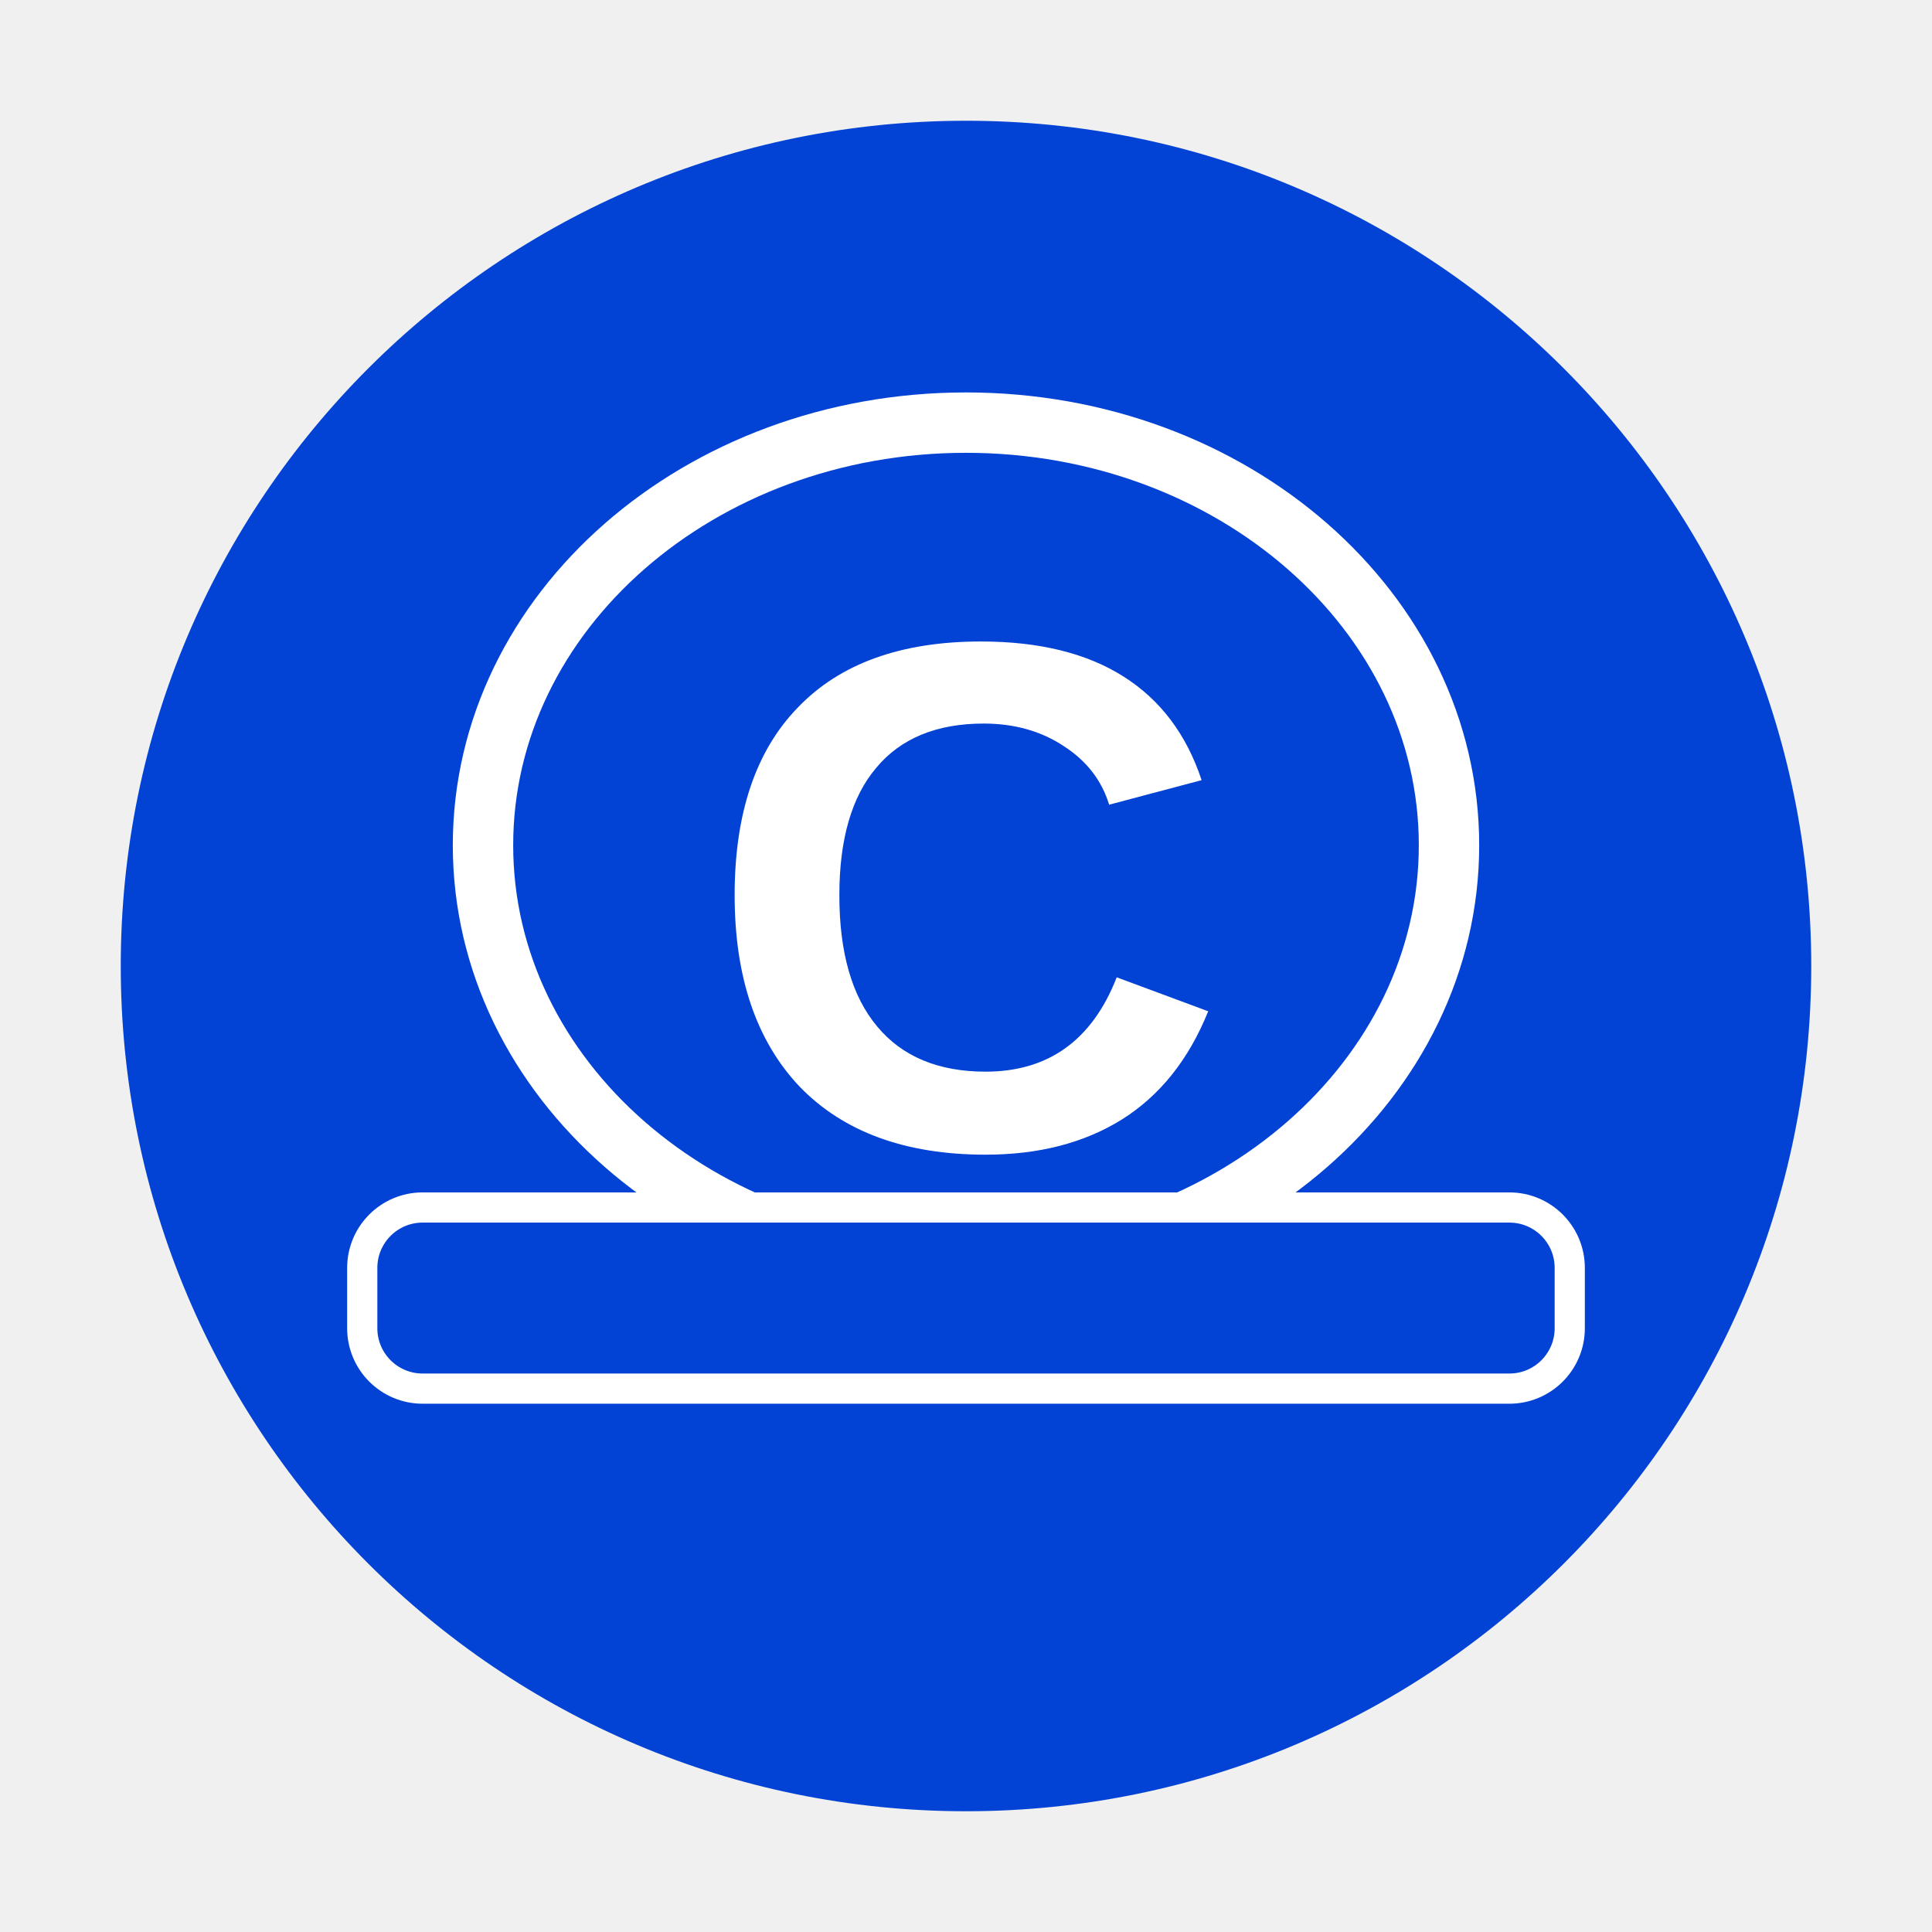
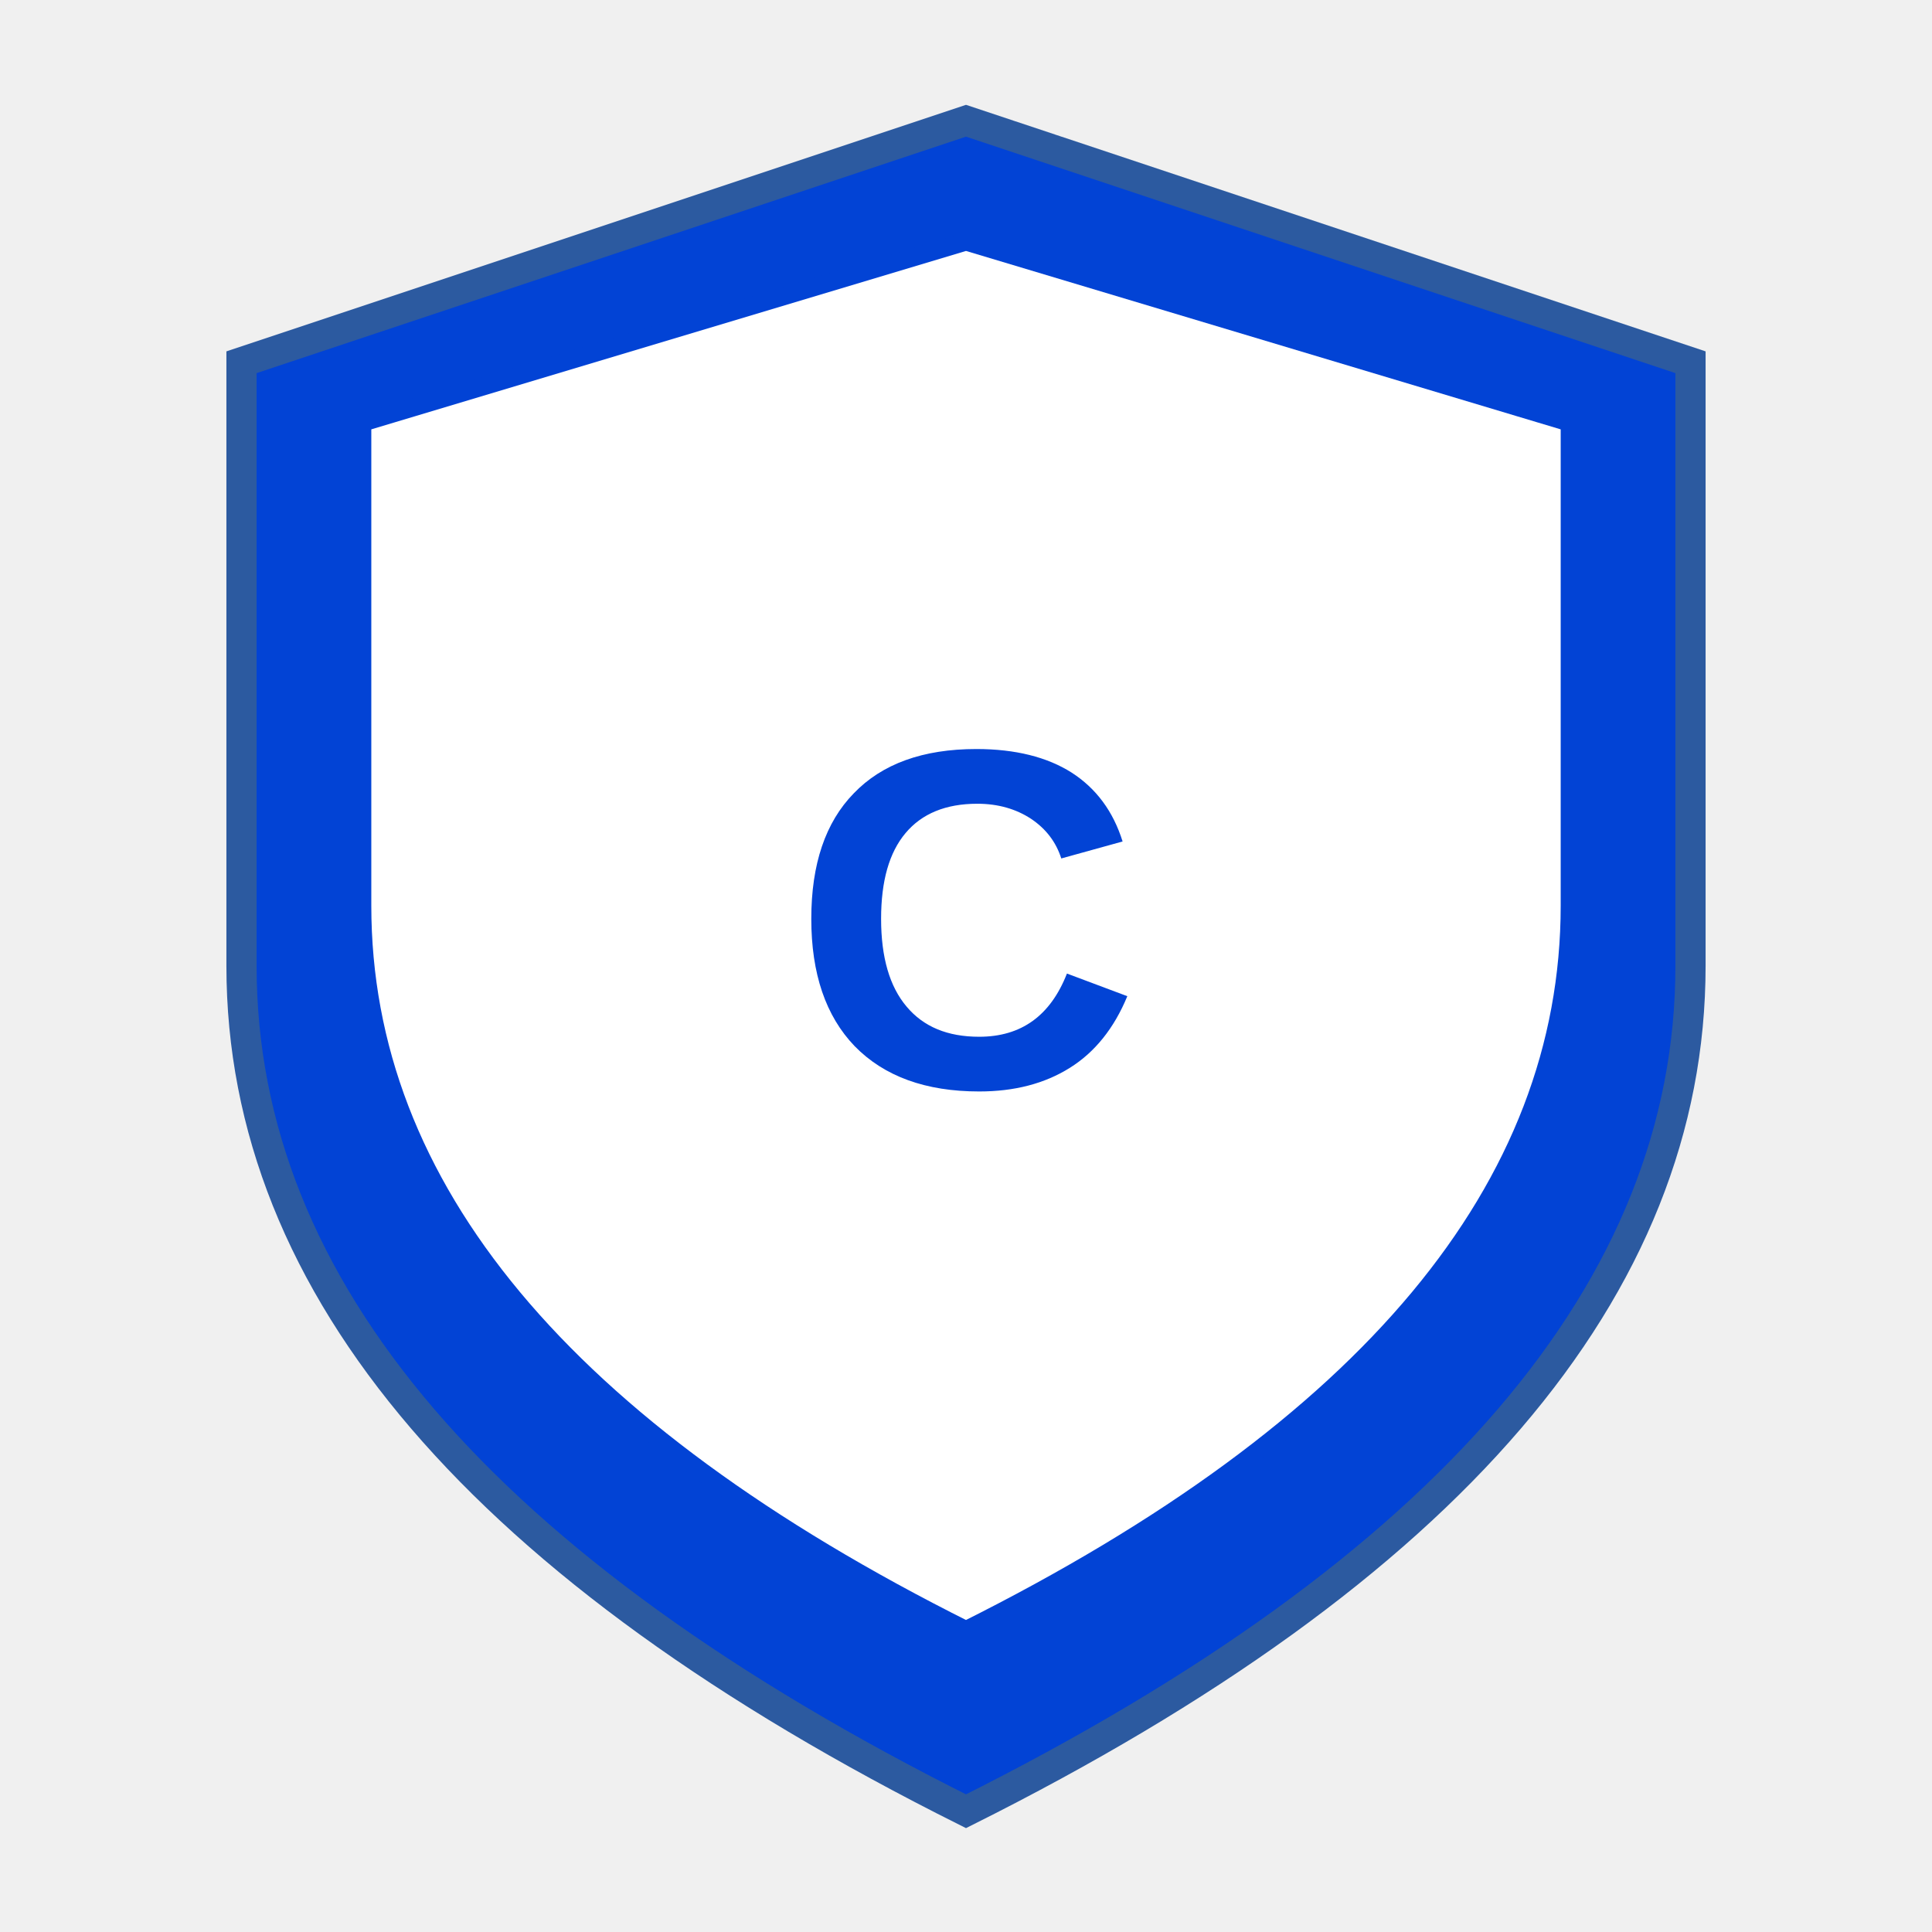
- <svg xmlns="http://www.w3.org/2000/svg" width="32" height="32">
-   <g transform="translate(16,16)">
-     <circle cx="0" cy="0" r="14" fill="#0243D5" />
-     <ellipse cx="0" cy="-2" rx="8" ry="7" fill="#0243D5" stroke="#ffffff" stroke-width="1" />
-     <rect x="-10" y="4" width="20" height="3" rx="1" fill="#0243D5" stroke="#ffffff" stroke-width="0.5" />
-     <text x="0" y="3" font-family="Arial, sans-serif" font-size="12" font-weight="bold" fill="#ffffff" text-anchor="middle">C</text>
-   </g>
+ <svg xmlns="http://www.w3.org/2000/svg" width="32" height="32" viewBox="0 0 32 32">
+   <path d="M16 2 L28 6 L28 16 Q28 24 16 30 Q4 24 4 16 L4 6 Z" fill="#0243D5" stroke="#2c5aa0" stroke-width="0.5" />
+   <path d="M16 4 L26 7 L26 15 Q26 22 16 27 Q6 22 6 15 L6 7 Z" fill="#ffffff" stroke="#0243D5" stroke-width="0.3" />
+   <text x="16" y="18" font-family="Arial, sans-serif" font-size="8" font-weight="bold" fill="#0243D5" text-anchor="middle">C</text>
</svg>
